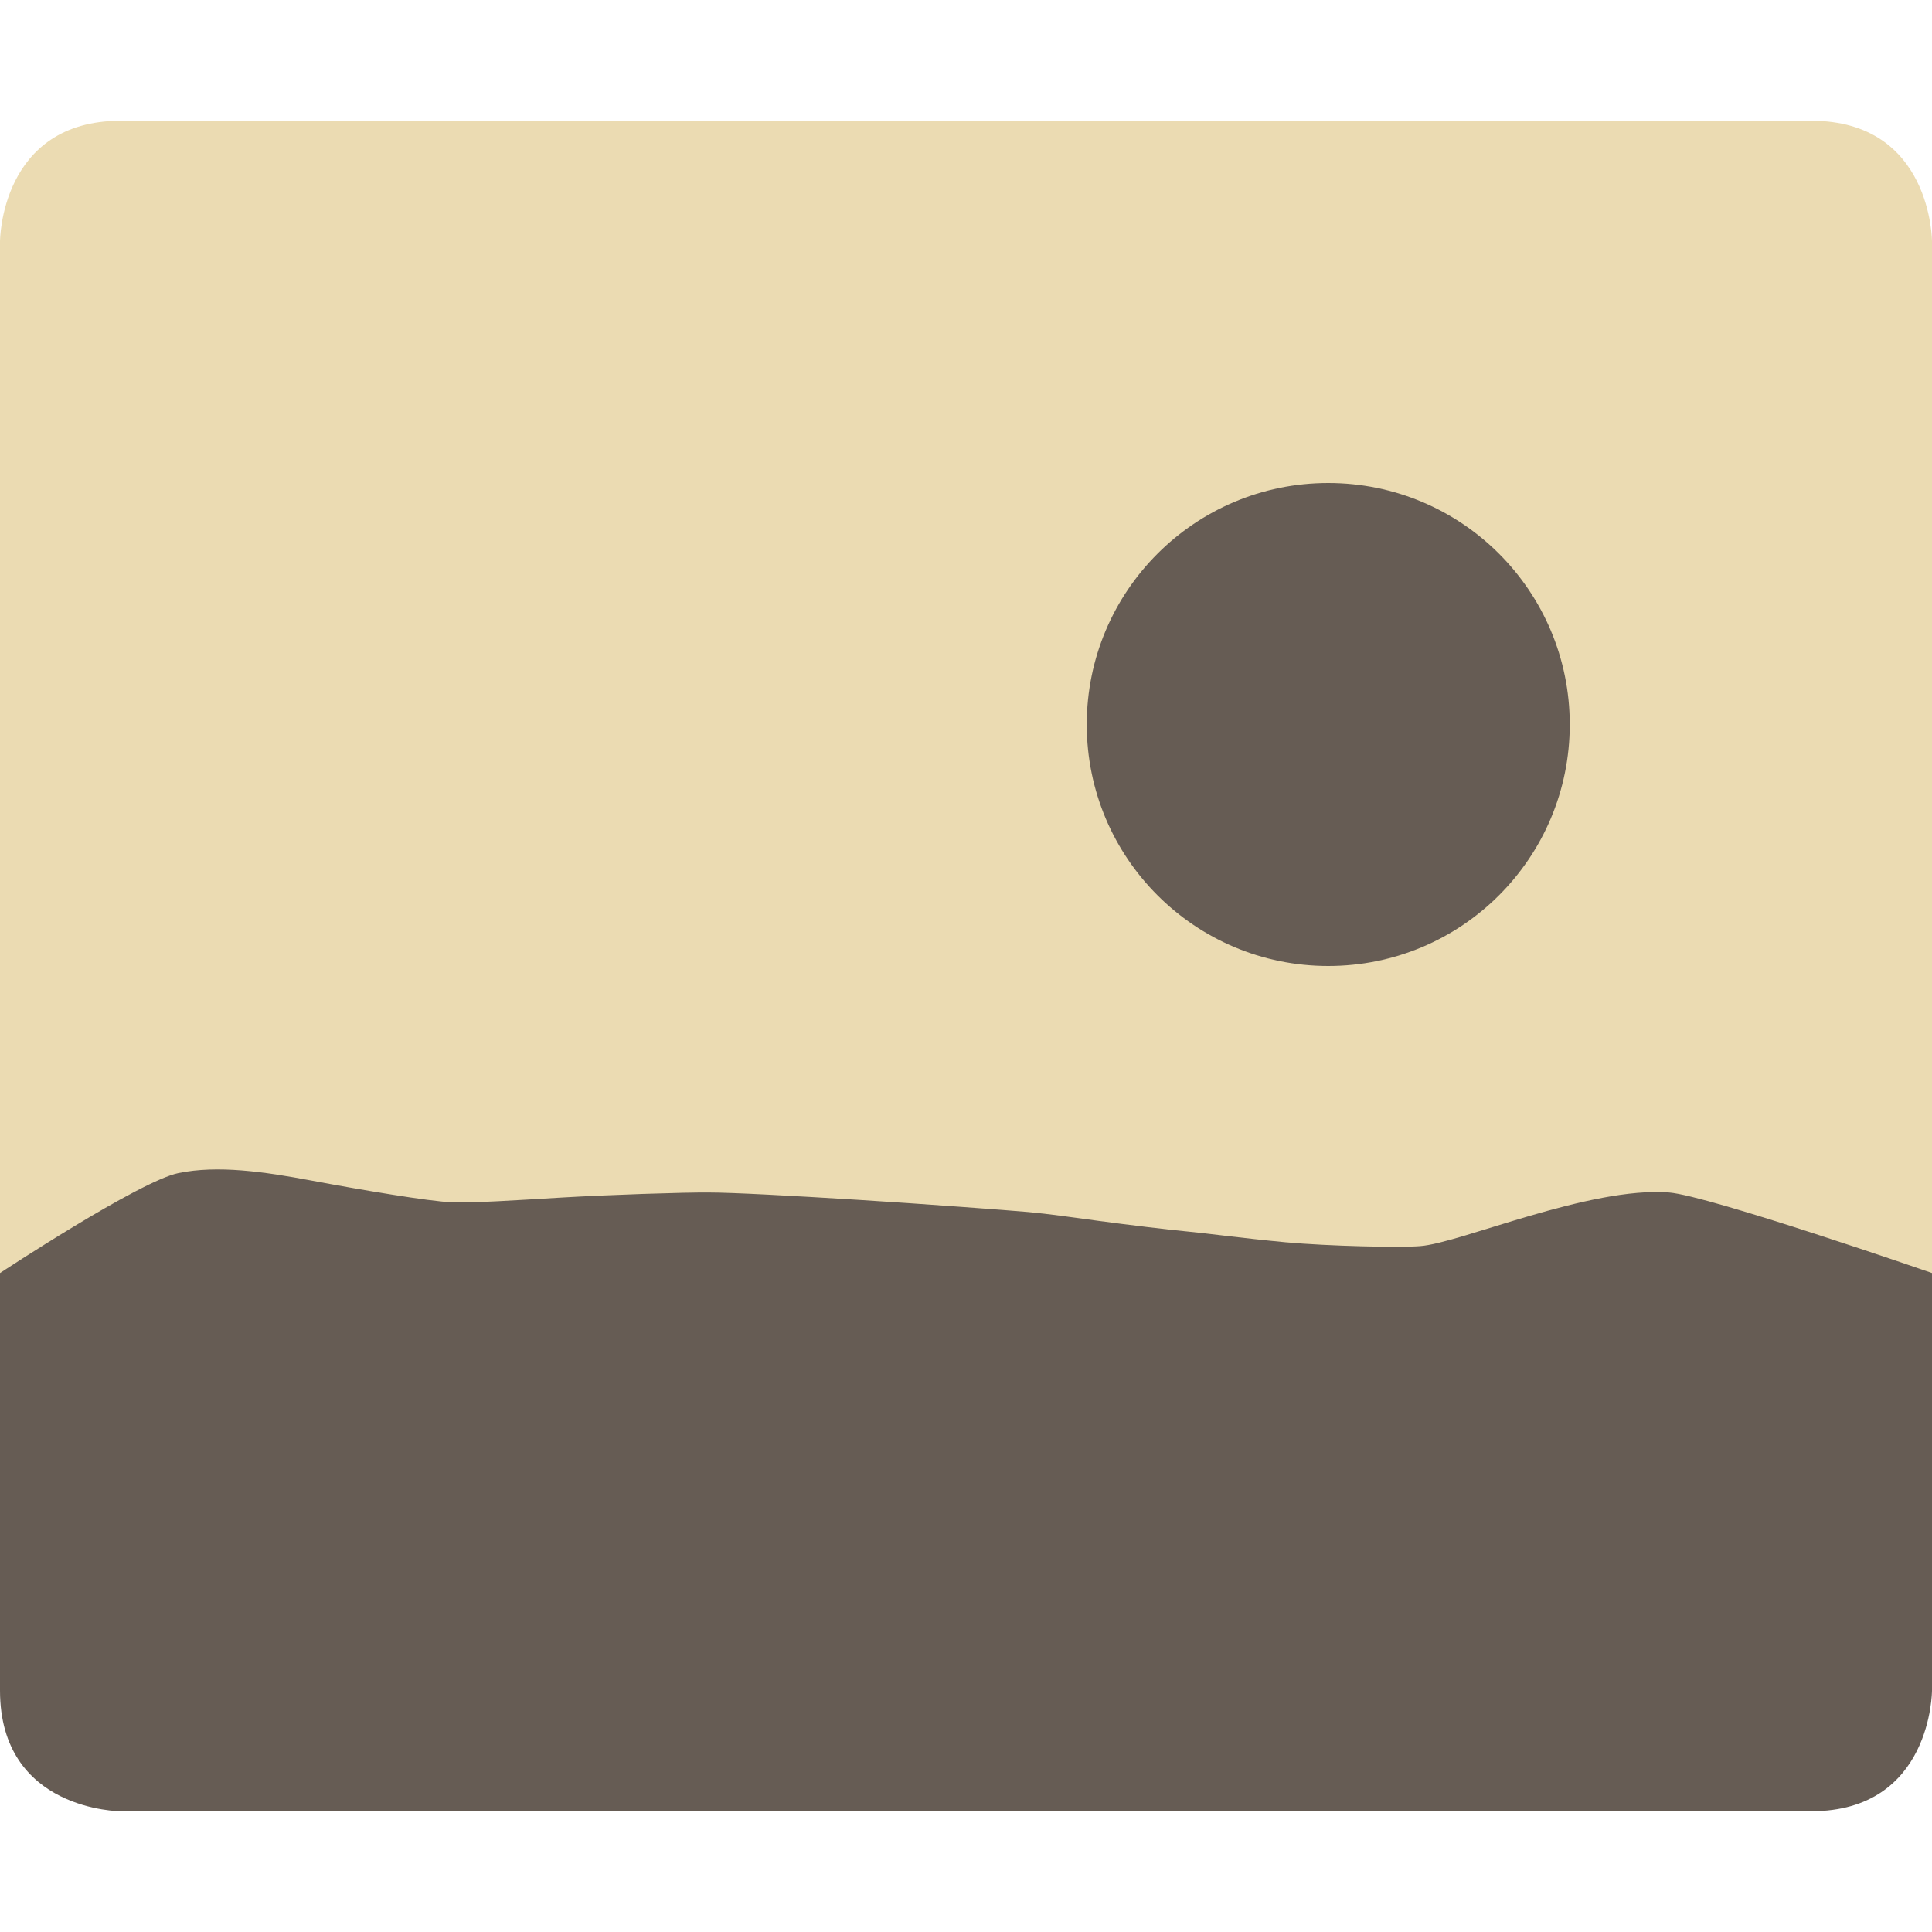
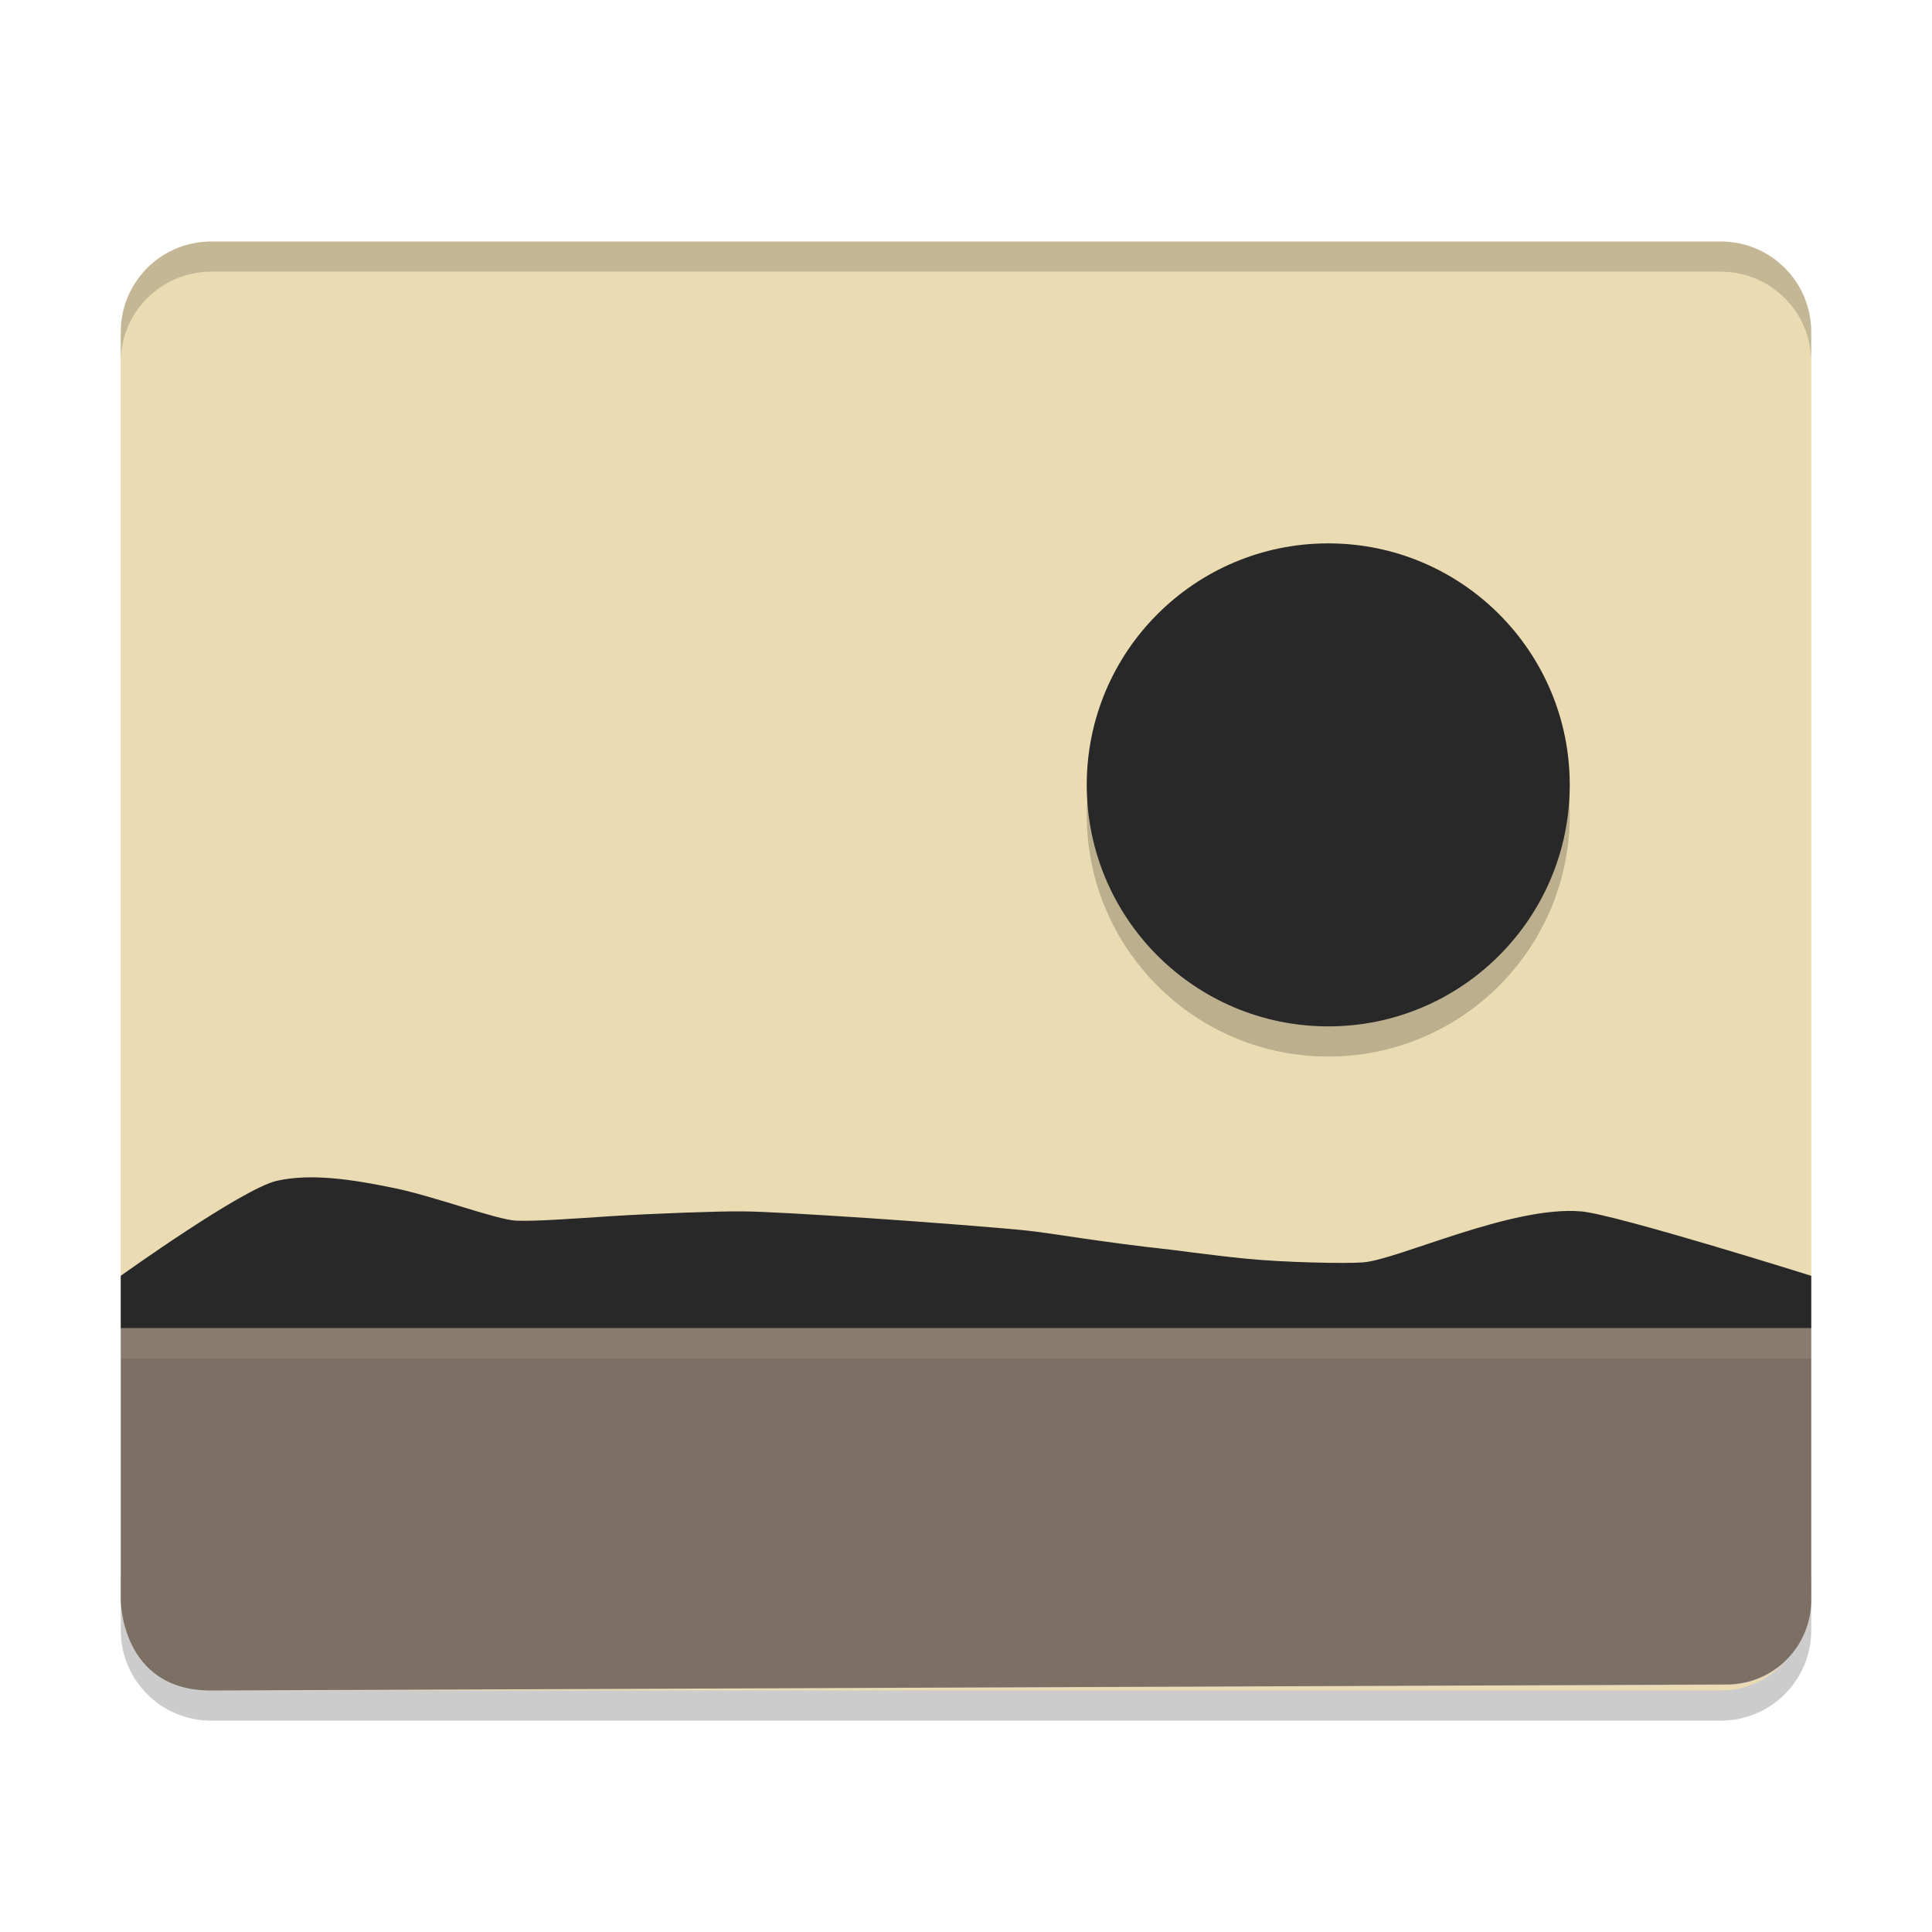
- <svg xmlns="http://www.w3.org/2000/svg" height="16" width="16" version="1">
-   <path d="m1 1c-1 0-1 1-1 1v9h16v-9s0-1-1-1z" style="enable-background:new" fill="#ebdbb2" />
-   <path d="m0 11v3c0 1 1 1 1 1h14c1 0 1-1 1-1v-3z" style="enable-background:new" fill="#665c54" />
-   <path d="m11 4c1.105 0 2 0.895 2 2s-0.895 2-2 2c-1.105 0-2-0.895-2-2s0.895-2 2-2z" style="enable-background:new" fill="#665c54" fill-rule="evenodd" />
-   <path fill="#665c54" d="m0 11v-0.457s1.154-0.762 1.478-0.828c0.324-0.067 0.707-0.012 1.101 0.062 0.394 0.074 0.981 0.174 1.165 0.18 0.183 0.006 0.515-0.016 0.901-0.039 0.386-0.023 1.024-0.044 1.224-0.042 0.199 0 0.697 0.027 1.227 0.06s1.258 0.087 1.423 0.102c0.165 0.015 0.359 0.043 0.58 0.073 0.22 0.03 0.602 0.076 0.737 0.088 0.135 0.012 0.448 0.055 0.811 0.089 0.363 0.033 0.944 0.045 1.112 0.032 0.168-0.012 0.519-0.137 0.911-0.251 0.392-0.114 0.824-0.219 1.153-0.193 0.329 0.026 2.178 0.667 2.178 0.667v0.457h-14.058z" />
+ <svg xmlns="http://www.w3.org/2000/svg" width="64" height="64" version="1">
+   <path d="M4 52v2c0 1.662 1.338 3 3 3h50c1.662 0 3-1.338 3-3v-2c0 1.662-1.338 3-3 3H7c-1.662 0-3-1.338-3-3z" opacity=".2" />
+   <path d="M7 8c-1.662 0-3 1.338-3 3v33h56V11c0-1.662-1.338-3-3-3H7zm52.188 47a2.846 2.846 0 0 1-2 .813L7 56h50c.88 0 1.64-.4 2.188-1z" fill="#ebdbb2" />
+   <path d="M7 8c-1.662 0-3 1.338-3 3v1c0-1.662 1.338-3 3-3h50c1.662 0 3 1.338 3 3v-1c0-1.662-1.338-3-3-3H7z" opacity=".2" fill="#282828" />
+   <path d="M44 19a8 8 0 1 1 0 16 8 8 0 0 1 0-16z" opacity=".2" fill-rule="evenodd" />
+   <path d="M44 18a8 8 0 1 1 0 16 8 8 0 0 1 0-16z" fill="#282828" fill-rule="evenodd" />
+   <path d="M4 44v9s0 3.012 3 3l50.2-.2A2.797 2.797 0 0 0 60 53v-9z" fill="#7c6f64" />
+   <path d="M4 44v-1.737s4.039-2.896 5.174-3.148c1.135-.253 2.476-.048 3.854.235 1.378.281 3.435 1.062 4.078 1.086.642.024 1.804-.061 3.154-.15 1.35-.086 3.585-.166 4.282-.158.697 0 2.438.105 4.293.228 1.856.123 4.404.329 4.982.387.579.057 1.258.163 2.03.278.77.115 2.106.288 2.579.336.472.047 1.567.21 2.838.337 1.27.127 3.304.17 3.891.124.587-.047 1.818-.52 3.19-.955 1.372-.435 2.884-.833 4.035-.734 1.148.1 7.62 2.134 7.62 2.134V44H10.798z" fill="#282828" />
+   <path d="M4 44v1h56v-1H4z" fill="#F9F5D7" opacity=".1" />
</svg>
